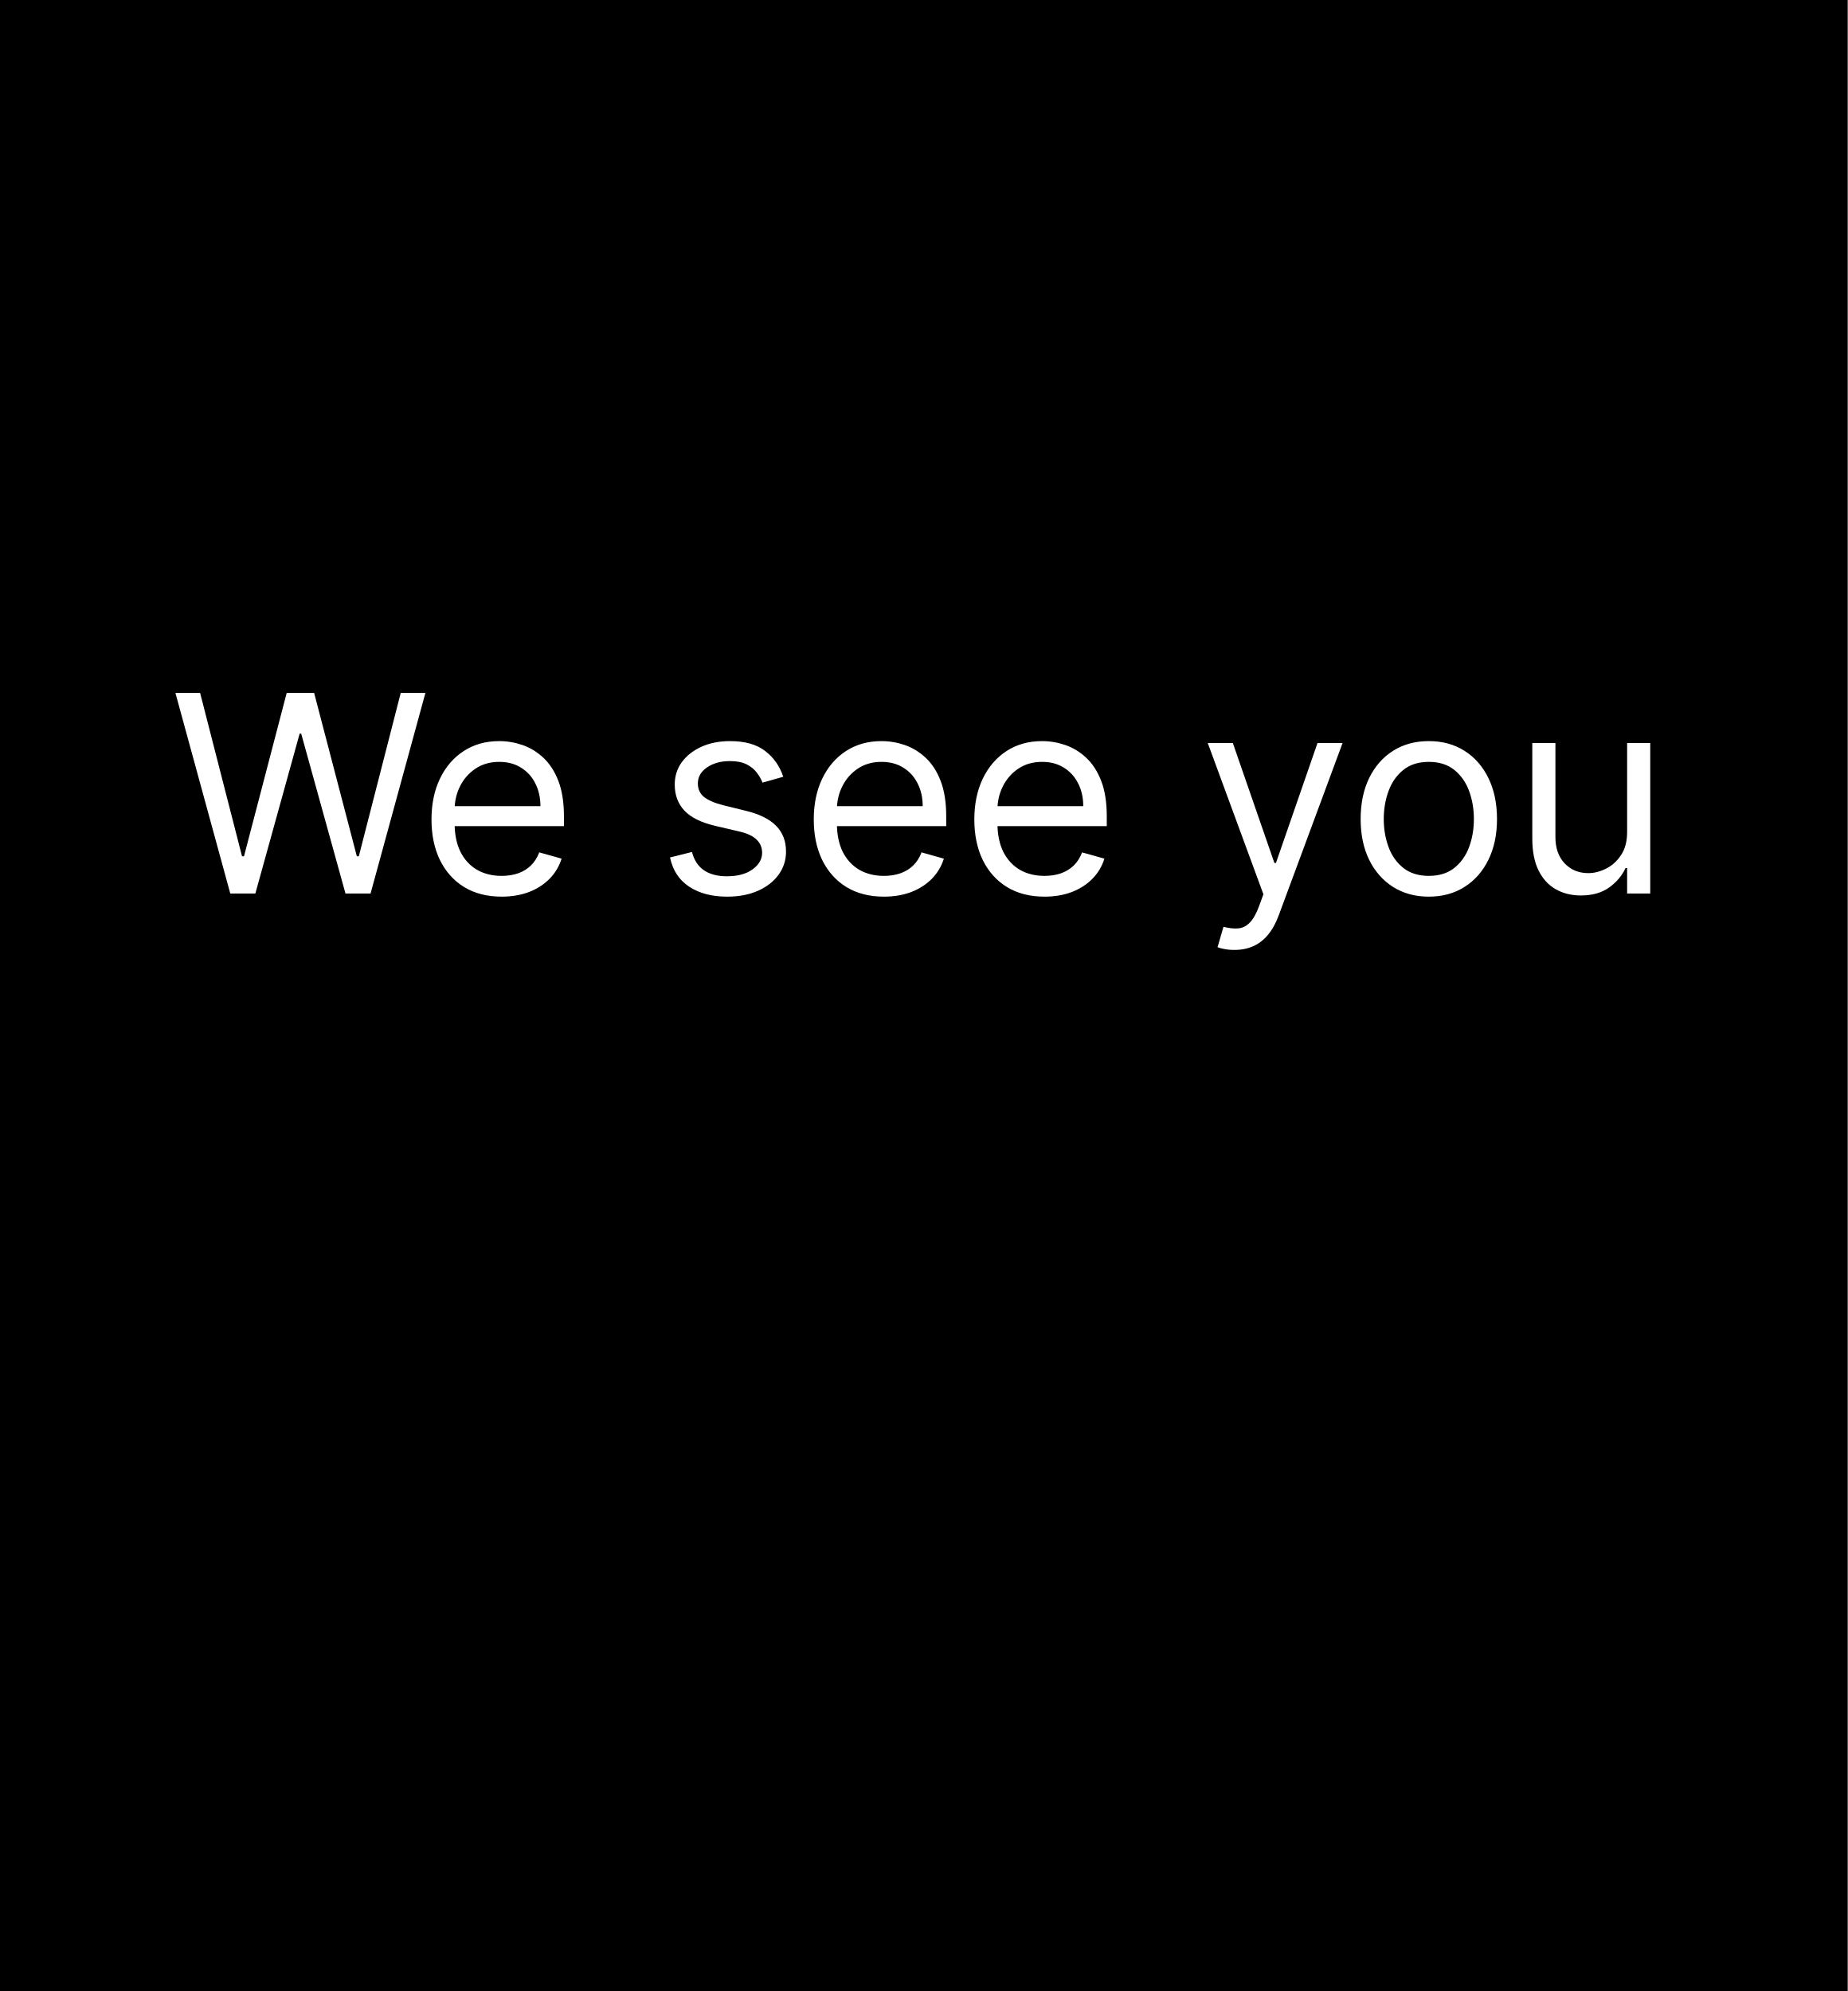
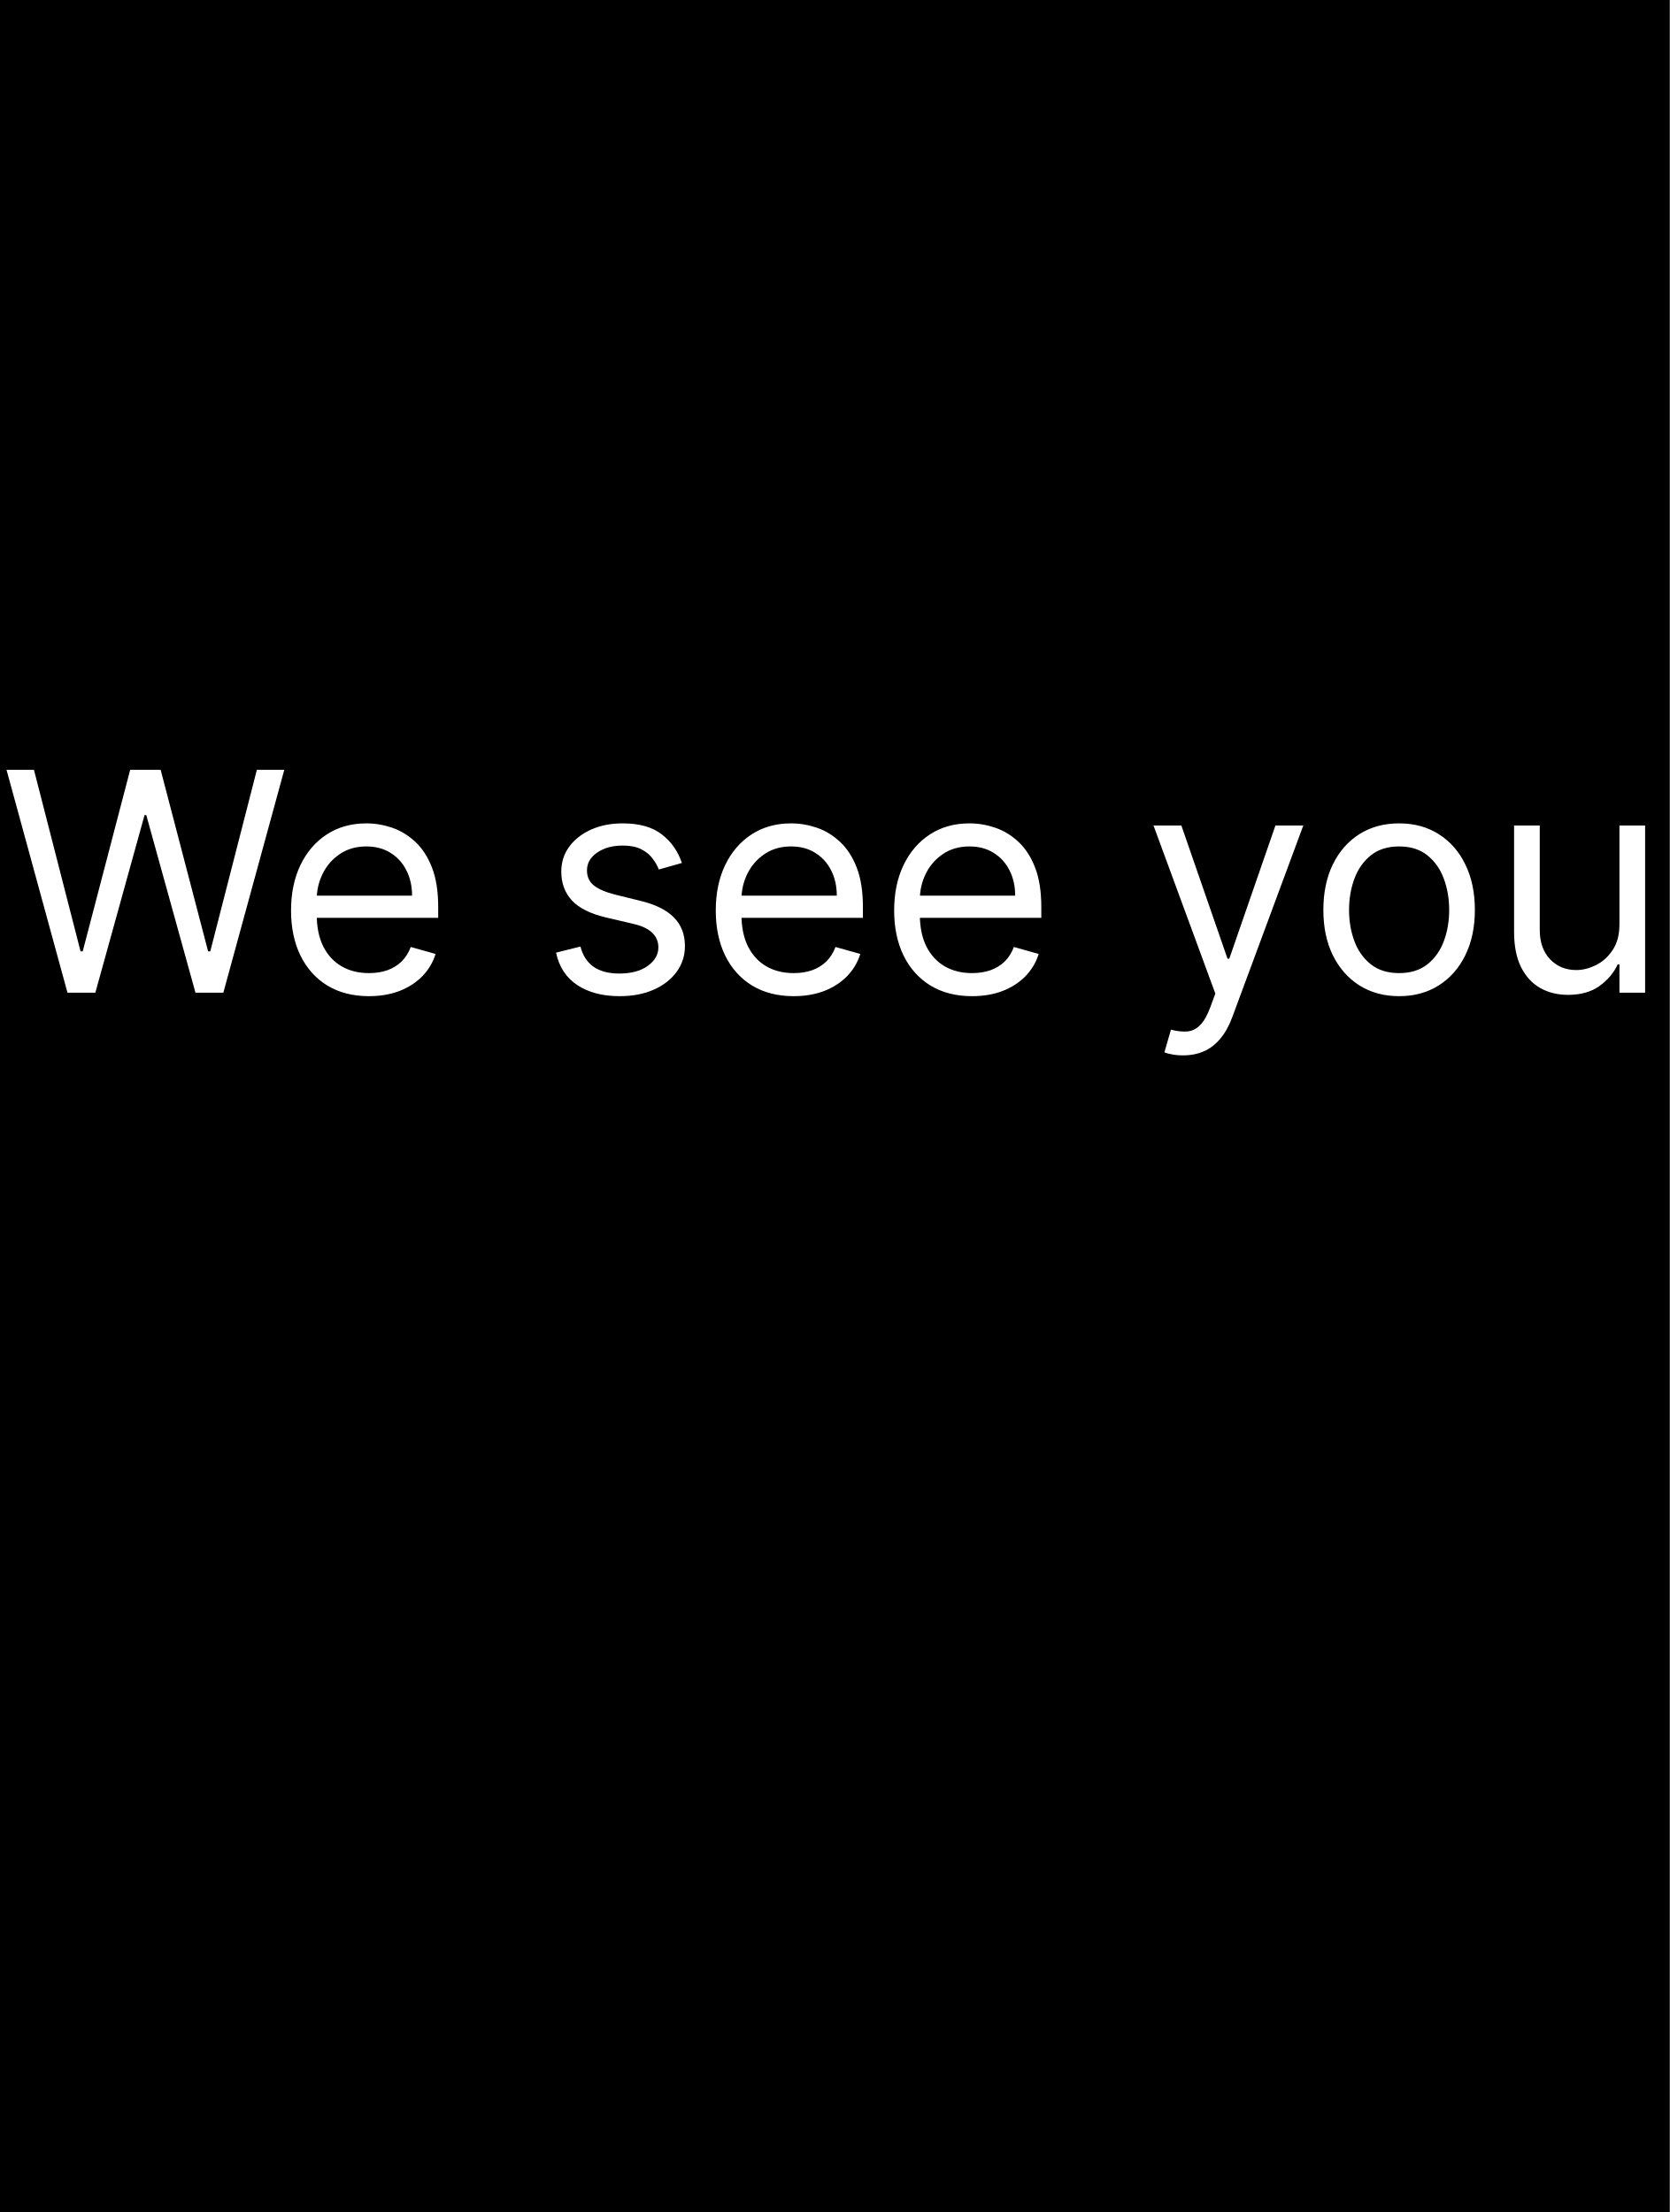
- <svg xmlns="http://www.w3.org/2000/svg" width="643" height="693" viewBox="0 0 643 693" fill="none">
-   <rect width="643" height="693" fill="black" />
-   <path d="M80.136 311L61.045 241.182H69.636L84.227 298.045H84.909L99.773 241.182H109.318L124.182 298.045H124.864L139.455 241.182H148.045L128.955 311H120.227L104.818 255.364H104.273L88.864 311H80.136ZM174.568 312.091C169.523 312.091 165.17 310.977 161.511 308.75C157.875 306.5 155.068 303.364 153.091 299.341C151.136 295.295 150.159 290.591 150.159 285.227C150.159 279.864 151.136 275.136 153.091 271.045C155.068 266.932 157.818 263.727 161.341 261.432C164.886 259.114 169.023 257.955 173.75 257.955C176.477 257.955 179.17 258.409 181.83 259.318C184.489 260.227 186.909 261.705 189.091 263.75C191.273 265.773 193.011 268.455 194.307 271.795C195.602 275.136 196.25 279.25 196.25 284.136V287.545H155.886V280.591H188.068C188.068 277.636 187.477 275 186.295 272.682C185.136 270.364 183.477 268.534 181.318 267.193C179.182 265.852 176.659 265.182 173.75 265.182C170.545 265.182 167.773 265.977 165.432 267.568C163.114 269.136 161.33 271.182 160.08 273.705C158.83 276.227 158.205 278.932 158.205 281.818V286.455C158.205 290.409 158.886 293.761 160.25 296.511C161.636 299.239 163.557 301.318 166.011 302.75C168.466 304.159 171.318 304.864 174.568 304.864C176.682 304.864 178.591 304.568 180.295 303.977C182.023 303.364 183.511 302.455 184.761 301.25C186.011 300.023 186.977 298.5 187.659 296.682L195.432 298.864C194.614 301.5 193.239 303.818 191.307 305.818C189.375 307.795 186.989 309.341 184.148 310.455C181.307 311.545 178.114 312.091 174.568 312.091ZM272.58 270.364L265.352 272.409C264.898 271.205 264.227 270.034 263.341 268.898C262.477 267.739 261.295 266.784 259.795 266.034C258.295 265.284 256.375 264.909 254.034 264.909C250.83 264.909 248.159 265.648 246.023 267.125C243.909 268.58 242.852 270.432 242.852 272.682C242.852 274.682 243.58 276.261 245.034 277.42C246.489 278.58 248.761 279.545 251.852 280.318L259.625 282.227C264.307 283.364 267.795 285.102 270.091 287.443C272.386 289.761 273.534 292.75 273.534 296.409C273.534 299.409 272.67 302.091 270.943 304.455C269.239 306.818 266.852 308.682 263.784 310.045C260.716 311.409 257.148 312.091 253.08 312.091C247.739 312.091 243.318 310.932 239.818 308.614C236.318 306.295 234.102 302.909 233.17 298.455L240.807 296.545C241.534 299.364 242.909 301.477 244.932 302.886C246.977 304.295 249.648 305 252.943 305C256.693 305 259.67 304.205 261.875 302.614C264.102 301 265.216 299.068 265.216 296.818C265.216 295 264.58 293.477 263.307 292.25C262.034 291 260.08 290.068 257.443 289.455L248.716 287.409C243.92 286.273 240.398 284.511 238.148 282.125C235.92 279.716 234.807 276.705 234.807 273.091C234.807 270.136 235.636 267.523 237.295 265.25C238.977 262.977 241.261 261.193 244.148 259.898C247.057 258.602 250.352 257.955 254.034 257.955C259.216 257.955 263.284 259.091 266.239 261.364C269.216 263.636 271.33 266.636 272.58 270.364ZM307.599 312.091C302.554 312.091 298.202 310.977 294.543 308.75C290.906 306.5 288.099 303.364 286.122 299.341C284.168 295.295 283.19 290.591 283.19 285.227C283.19 279.864 284.168 275.136 286.122 271.045C288.099 266.932 290.849 263.727 294.372 261.432C297.918 259.114 302.054 257.955 306.781 257.955C309.509 257.955 312.202 258.409 314.861 259.318C317.52 260.227 319.94 261.705 322.122 263.75C324.304 265.773 326.043 268.455 327.338 271.795C328.634 275.136 329.281 279.25 329.281 284.136V287.545H288.918V280.591H321.099C321.099 277.636 320.509 275 319.327 272.682C318.168 270.364 316.509 268.534 314.349 267.193C312.213 265.852 309.69 265.182 306.781 265.182C303.577 265.182 300.804 265.977 298.463 267.568C296.145 269.136 294.361 271.182 293.111 273.705C291.861 276.227 291.236 278.932 291.236 281.818V286.455C291.236 290.409 291.918 293.761 293.281 296.511C294.668 299.239 296.588 301.318 299.043 302.75C301.497 304.159 304.349 304.864 307.599 304.864C309.713 304.864 311.622 304.568 313.327 303.977C315.054 303.364 316.543 302.455 317.793 301.25C319.043 300.023 320.009 298.5 320.69 296.682L328.463 298.864C327.645 301.5 326.27 303.818 324.338 305.818C322.406 307.795 320.02 309.341 317.179 310.455C314.338 311.545 311.145 312.091 307.599 312.091ZM363.474 312.091C358.429 312.091 354.077 310.977 350.418 308.75C346.781 306.5 343.974 303.364 341.997 299.341C340.043 295.295 339.065 290.591 339.065 285.227C339.065 279.864 340.043 275.136 341.997 271.045C343.974 266.932 346.724 263.727 350.247 261.432C353.793 259.114 357.929 257.955 362.656 257.955C365.384 257.955 368.077 258.409 370.736 259.318C373.395 260.227 375.815 261.705 377.997 263.75C380.179 265.773 381.918 268.455 383.213 271.795C384.509 275.136 385.156 279.25 385.156 284.136V287.545H344.793V280.591H376.974C376.974 277.636 376.384 275 375.202 272.682C374.043 270.364 372.384 268.534 370.224 267.193C368.088 265.852 365.565 265.182 362.656 265.182C359.452 265.182 356.679 265.977 354.338 267.568C352.02 269.136 350.236 271.182 348.986 273.705C347.736 276.227 347.111 278.932 347.111 281.818V286.455C347.111 290.409 347.793 293.761 349.156 296.511C350.543 299.239 352.463 301.318 354.918 302.75C357.372 304.159 360.224 304.864 363.474 304.864C365.588 304.864 367.497 304.568 369.202 303.977C370.929 303.364 372.418 302.455 373.668 301.25C374.918 300.023 375.884 298.5 376.565 296.682L384.338 298.864C383.52 301.5 382.145 303.818 380.213 305.818C378.281 307.795 375.895 309.341 373.054 310.455C370.213 311.545 367.02 312.091 363.474 312.091ZM429.577 330.636C428.213 330.636 426.997 330.523 425.929 330.295C424.861 330.091 424.122 329.886 423.713 329.682L425.759 322.591C427.713 323.091 429.44 323.273 430.94 323.136C432.44 323 433.77 322.33 434.929 321.125C436.111 319.943 437.19 318.023 438.168 315.364L439.668 311.273L420.304 258.636H429.031L443.486 300.364H444.031L458.486 258.636H467.213L444.986 318.636C443.986 321.341 442.747 323.58 441.27 325.352C439.793 327.148 438.077 328.477 436.122 329.341C434.19 330.205 432.009 330.636 429.577 330.636ZM497.23 312.091C492.503 312.091 488.355 310.966 484.787 308.716C481.241 306.466 478.469 303.318 476.469 299.273C474.491 295.227 473.503 290.5 473.503 285.091C473.503 279.636 474.491 274.875 476.469 270.807C478.469 266.739 481.241 263.58 484.787 261.33C488.355 259.08 492.503 257.955 497.23 257.955C501.957 257.955 506.094 259.08 509.639 261.33C513.207 263.58 515.98 266.739 517.957 270.807C519.957 274.875 520.957 279.636 520.957 285.091C520.957 290.5 519.957 295.227 517.957 299.273C515.98 303.318 513.207 306.466 509.639 308.716C506.094 310.966 501.957 312.091 497.23 312.091ZM497.23 304.864C500.821 304.864 503.776 303.943 506.094 302.102C508.412 300.261 510.128 297.841 511.241 294.841C512.355 291.841 512.912 288.591 512.912 285.091C512.912 281.591 512.355 278.33 511.241 275.307C510.128 272.284 508.412 269.841 506.094 267.977C503.776 266.114 500.821 265.182 497.23 265.182C493.639 265.182 490.685 266.114 488.366 267.977C486.048 269.841 484.332 272.284 483.219 275.307C482.105 278.33 481.548 281.591 481.548 285.091C481.548 288.591 482.105 291.841 483.219 294.841C484.332 297.841 486.048 300.261 488.366 302.102C490.685 303.943 493.639 304.864 497.23 304.864ZM566.239 289.591V258.636H574.284V311H566.239V302.136H565.693C564.466 304.795 562.557 307.057 559.966 308.92C557.375 310.761 554.102 311.682 550.148 311.682C546.875 311.682 543.966 310.966 541.42 309.534C538.875 308.08 536.875 305.898 535.42 302.989C533.966 300.057 533.239 296.364 533.239 291.909V258.636H541.284V291.364C541.284 295.182 542.352 298.227 544.489 300.5C546.648 302.773 549.398 303.909 552.739 303.909C554.739 303.909 556.773 303.398 558.841 302.375C560.932 301.352 562.682 299.784 564.091 297.67C565.523 295.557 566.239 292.864 566.239 289.591Z" fill="white" />
+ <svg xmlns="http://www.w3.org/2000/svg" width="523" height="693" viewBox="0 0 523 693" fill="none">
+   <rect width="523" height="693" fill="black" />
+   <path d="M21.136 311L2.045 241.182H10.636L25.227 298.045H25.909L40.773 241.182H50.318L65.182 298.045H65.864L80.454 241.182H89.046L69.954 311H61.227L45.818 255.364H45.273L29.864 311H21.136ZM115.568 312.091C110.523 312.091 106.17 310.977 102.511 308.75C98.875 306.5 96.068 303.364 94.091 299.341C92.136 295.295 91.159 290.591 91.159 285.227C91.159 279.864 92.136 275.136 94.091 271.045C96.068 266.932 98.818 263.727 102.341 261.432C105.886 259.114 110.023 257.955 114.75 257.955C117.477 257.955 120.17 258.409 122.83 259.318C125.489 260.227 127.909 261.705 130.091 263.75C132.273 265.773 134.011 268.455 135.307 271.795C136.602 275.136 137.25 279.25 137.25 284.136V287.545H96.886V280.591H129.068C129.068 277.636 128.477 275 127.295 272.682C126.136 270.364 124.477 268.534 122.318 267.193C120.182 265.852 117.659 265.182 114.75 265.182C111.545 265.182 108.773 265.977 106.432 267.568C104.114 269.136 102.33 271.182 101.08 273.705C99.829 276.227 99.204 278.932 99.204 281.818V286.455C99.204 290.409 99.886 293.761 101.25 296.511C102.636 299.239 104.557 301.318 107.011 302.75C109.466 304.159 112.318 304.864 115.568 304.864C117.682 304.864 119.591 304.568 121.295 303.977C123.023 303.364 124.511 302.455 125.761 301.25C127.011 300.023 127.977 298.5 128.659 296.682L136.432 298.864C135.614 301.5 134.239 303.818 132.307 305.818C130.375 307.795 127.989 309.341 125.148 310.455C122.307 311.545 119.114 312.091 115.568 312.091ZM213.58 270.364L206.352 272.409C205.898 271.205 205.227 270.034 204.341 268.898C203.477 267.739 202.295 266.784 200.795 266.034C199.295 265.284 197.375 264.909 195.034 264.909C191.83 264.909 189.159 265.648 187.023 267.125C184.909 268.58 183.852 270.432 183.852 272.682C183.852 274.682 184.58 276.261 186.034 277.42C187.489 278.58 189.761 279.545 192.852 280.318L200.625 282.227C205.307 283.364 208.795 285.102 211.091 287.443C213.386 289.761 214.534 292.75 214.534 296.409C214.534 299.409 213.67 302.091 211.943 304.455C210.239 306.818 207.852 308.682 204.784 310.045C201.716 311.409 198.148 312.091 194.08 312.091C188.739 312.091 184.318 310.932 180.818 308.614C177.318 306.295 175.102 302.909 174.17 298.455L181.807 296.545C182.534 299.364 183.909 301.477 185.932 302.886C187.977 304.295 190.648 305 193.943 305C197.693 305 200.67 304.205 202.875 302.614C205.102 301 206.216 299.068 206.216 296.818C206.216 295 205.58 293.477 204.307 292.25C203.034 291 201.08 290.068 198.443 289.455L189.716 287.409C184.92 286.273 181.398 284.511 179.148 282.125C176.92 279.716 175.807 276.705 175.807 273.091C175.807 270.136 176.636 267.523 178.295 265.25C179.977 262.977 182.261 261.193 185.148 259.898C188.057 258.602 191.352 257.955 195.034 257.955C200.216 257.955 204.284 259.091 207.239 261.364C210.216 263.636 212.33 266.636 213.58 270.364ZM248.599 312.091C243.554 312.091 239.202 310.977 235.543 308.75C231.906 306.5 229.099 303.364 227.122 299.341C225.168 295.295 224.19 290.591 224.19 285.227C224.19 279.864 225.168 275.136 227.122 271.045C229.099 266.932 231.849 263.727 235.372 261.432C238.918 259.114 243.054 257.955 247.781 257.955C250.509 257.955 253.202 258.409 255.861 259.318C258.52 260.227 260.94 261.705 263.122 263.75C265.304 265.773 267.043 268.455 268.338 271.795C269.634 275.136 270.281 279.25 270.281 284.136V287.545H229.918V280.591H262.099C262.099 277.636 261.509 275 260.327 272.682C259.168 270.364 257.509 268.534 255.349 267.193C253.213 265.852 250.69 265.182 247.781 265.182C244.577 265.182 241.804 265.977 239.463 267.568C237.145 269.136 235.361 271.182 234.111 273.705C232.861 276.227 232.236 278.932 232.236 281.818V286.455C232.236 290.409 232.918 293.761 234.281 296.511C235.668 299.239 237.588 301.318 240.043 302.75C242.497 304.159 245.349 304.864 248.599 304.864C250.713 304.864 252.622 304.568 254.327 303.977C256.054 303.364 257.543 302.455 258.793 301.25C260.043 300.023 261.009 298.5 261.69 296.682L269.463 298.864C268.645 301.5 267.27 303.818 265.338 305.818C263.406 307.795 261.02 309.341 258.179 310.455C255.338 311.545 252.145 312.091 248.599 312.091ZM304.474 312.091C299.429 312.091 295.077 310.977 291.418 308.75C287.781 306.5 284.974 303.364 282.997 299.341C281.043 295.295 280.065 290.591 280.065 285.227C280.065 279.864 281.043 275.136 282.997 271.045C284.974 266.932 287.724 263.727 291.247 261.432C294.793 259.114 298.929 257.955 303.656 257.955C306.384 257.955 309.077 258.409 311.736 259.318C314.395 260.227 316.815 261.705 318.997 263.75C321.179 265.773 322.918 268.455 324.213 271.795C325.509 275.136 326.156 279.25 326.156 284.136V287.545H285.793V280.591H317.974C317.974 277.636 317.384 275 316.202 272.682C315.043 270.364 313.384 268.534 311.224 267.193C309.088 265.852 306.565 265.182 303.656 265.182C300.452 265.182 297.679 265.977 295.338 267.568C293.02 269.136 291.236 271.182 289.986 273.705C288.736 276.227 288.111 278.932 288.111 281.818V286.455C288.111 290.409 288.793 293.761 290.156 296.511C291.543 299.239 293.463 301.318 295.918 302.75C298.372 304.159 301.224 304.864 304.474 304.864C306.588 304.864 308.497 304.568 310.202 303.977C311.929 303.364 313.418 302.455 314.668 301.25C315.918 300.023 316.884 298.5 317.565 296.682L325.338 298.864C324.52 301.5 323.145 303.818 321.213 305.818C319.281 307.795 316.895 309.341 314.054 310.455C311.213 311.545 308.02 312.091 304.474 312.091ZM370.577 330.636C369.213 330.636 367.997 330.523 366.929 330.295C365.861 330.091 365.122 329.886 364.713 329.682L366.759 322.591C368.713 323.091 370.44 323.273 371.94 323.136C373.44 323 374.77 322.33 375.929 321.125C377.111 319.943 378.19 318.023 379.168 315.364L380.668 311.273L361.304 258.636H370.031L384.486 300.364H385.031L399.486 258.636H408.213L385.986 318.636C384.986 321.341 383.747 323.58 382.27 325.352C380.793 327.148 379.077 328.477 377.122 329.341C375.19 330.205 373.009 330.636 370.577 330.636ZM438.23 312.091C433.503 312.091 429.355 310.966 425.787 308.716C422.241 306.466 419.469 303.318 417.469 299.273C415.491 295.227 414.503 290.5 414.503 285.091C414.503 279.636 415.491 274.875 417.469 270.807C419.469 266.739 422.241 263.58 425.787 261.33C429.355 259.08 433.503 257.955 438.23 257.955C442.957 257.955 447.094 259.08 450.639 261.33C454.207 263.58 456.98 266.739 458.957 270.807C460.957 274.875 461.957 279.636 461.957 285.091C461.957 290.5 460.957 295.227 458.957 299.273C456.98 303.318 454.207 306.466 450.639 308.716C447.094 310.966 442.957 312.091 438.23 312.091ZM438.23 304.864C441.821 304.864 444.776 303.943 447.094 302.102C449.412 300.261 451.128 297.841 452.241 294.841C453.355 291.841 453.912 288.591 453.912 285.091C453.912 281.591 453.355 278.33 452.241 275.307C451.128 272.284 449.412 269.841 447.094 267.977C444.776 266.114 441.821 265.182 438.23 265.182C434.639 265.182 431.685 266.114 429.366 267.977C427.048 269.841 425.332 272.284 424.219 275.307C423.105 278.33 422.548 281.591 422.548 285.091C422.548 288.591 423.105 291.841 424.219 294.841C425.332 297.841 427.048 300.261 429.366 302.102C431.685 303.943 434.639 304.864 438.23 304.864ZM507.239 289.591V258.636H515.284V311H507.239V302.136H506.693C505.466 304.795 503.557 307.057 500.966 308.92C498.375 310.761 495.102 311.682 491.148 311.682C487.875 311.682 484.966 310.966 482.42 309.534C479.875 308.08 477.875 305.898 476.42 302.989C474.966 300.057 474.239 296.364 474.239 291.909V258.636H482.284V291.364C482.284 295.182 483.352 298.227 485.489 300.5C487.648 302.773 490.398 303.909 493.739 303.909C495.739 303.909 497.773 303.398 499.841 302.375C501.932 301.352 503.682 299.784 505.091 297.67C506.523 295.557 507.239 292.864 507.239 289.591Z" fill="white" />
</svg>
